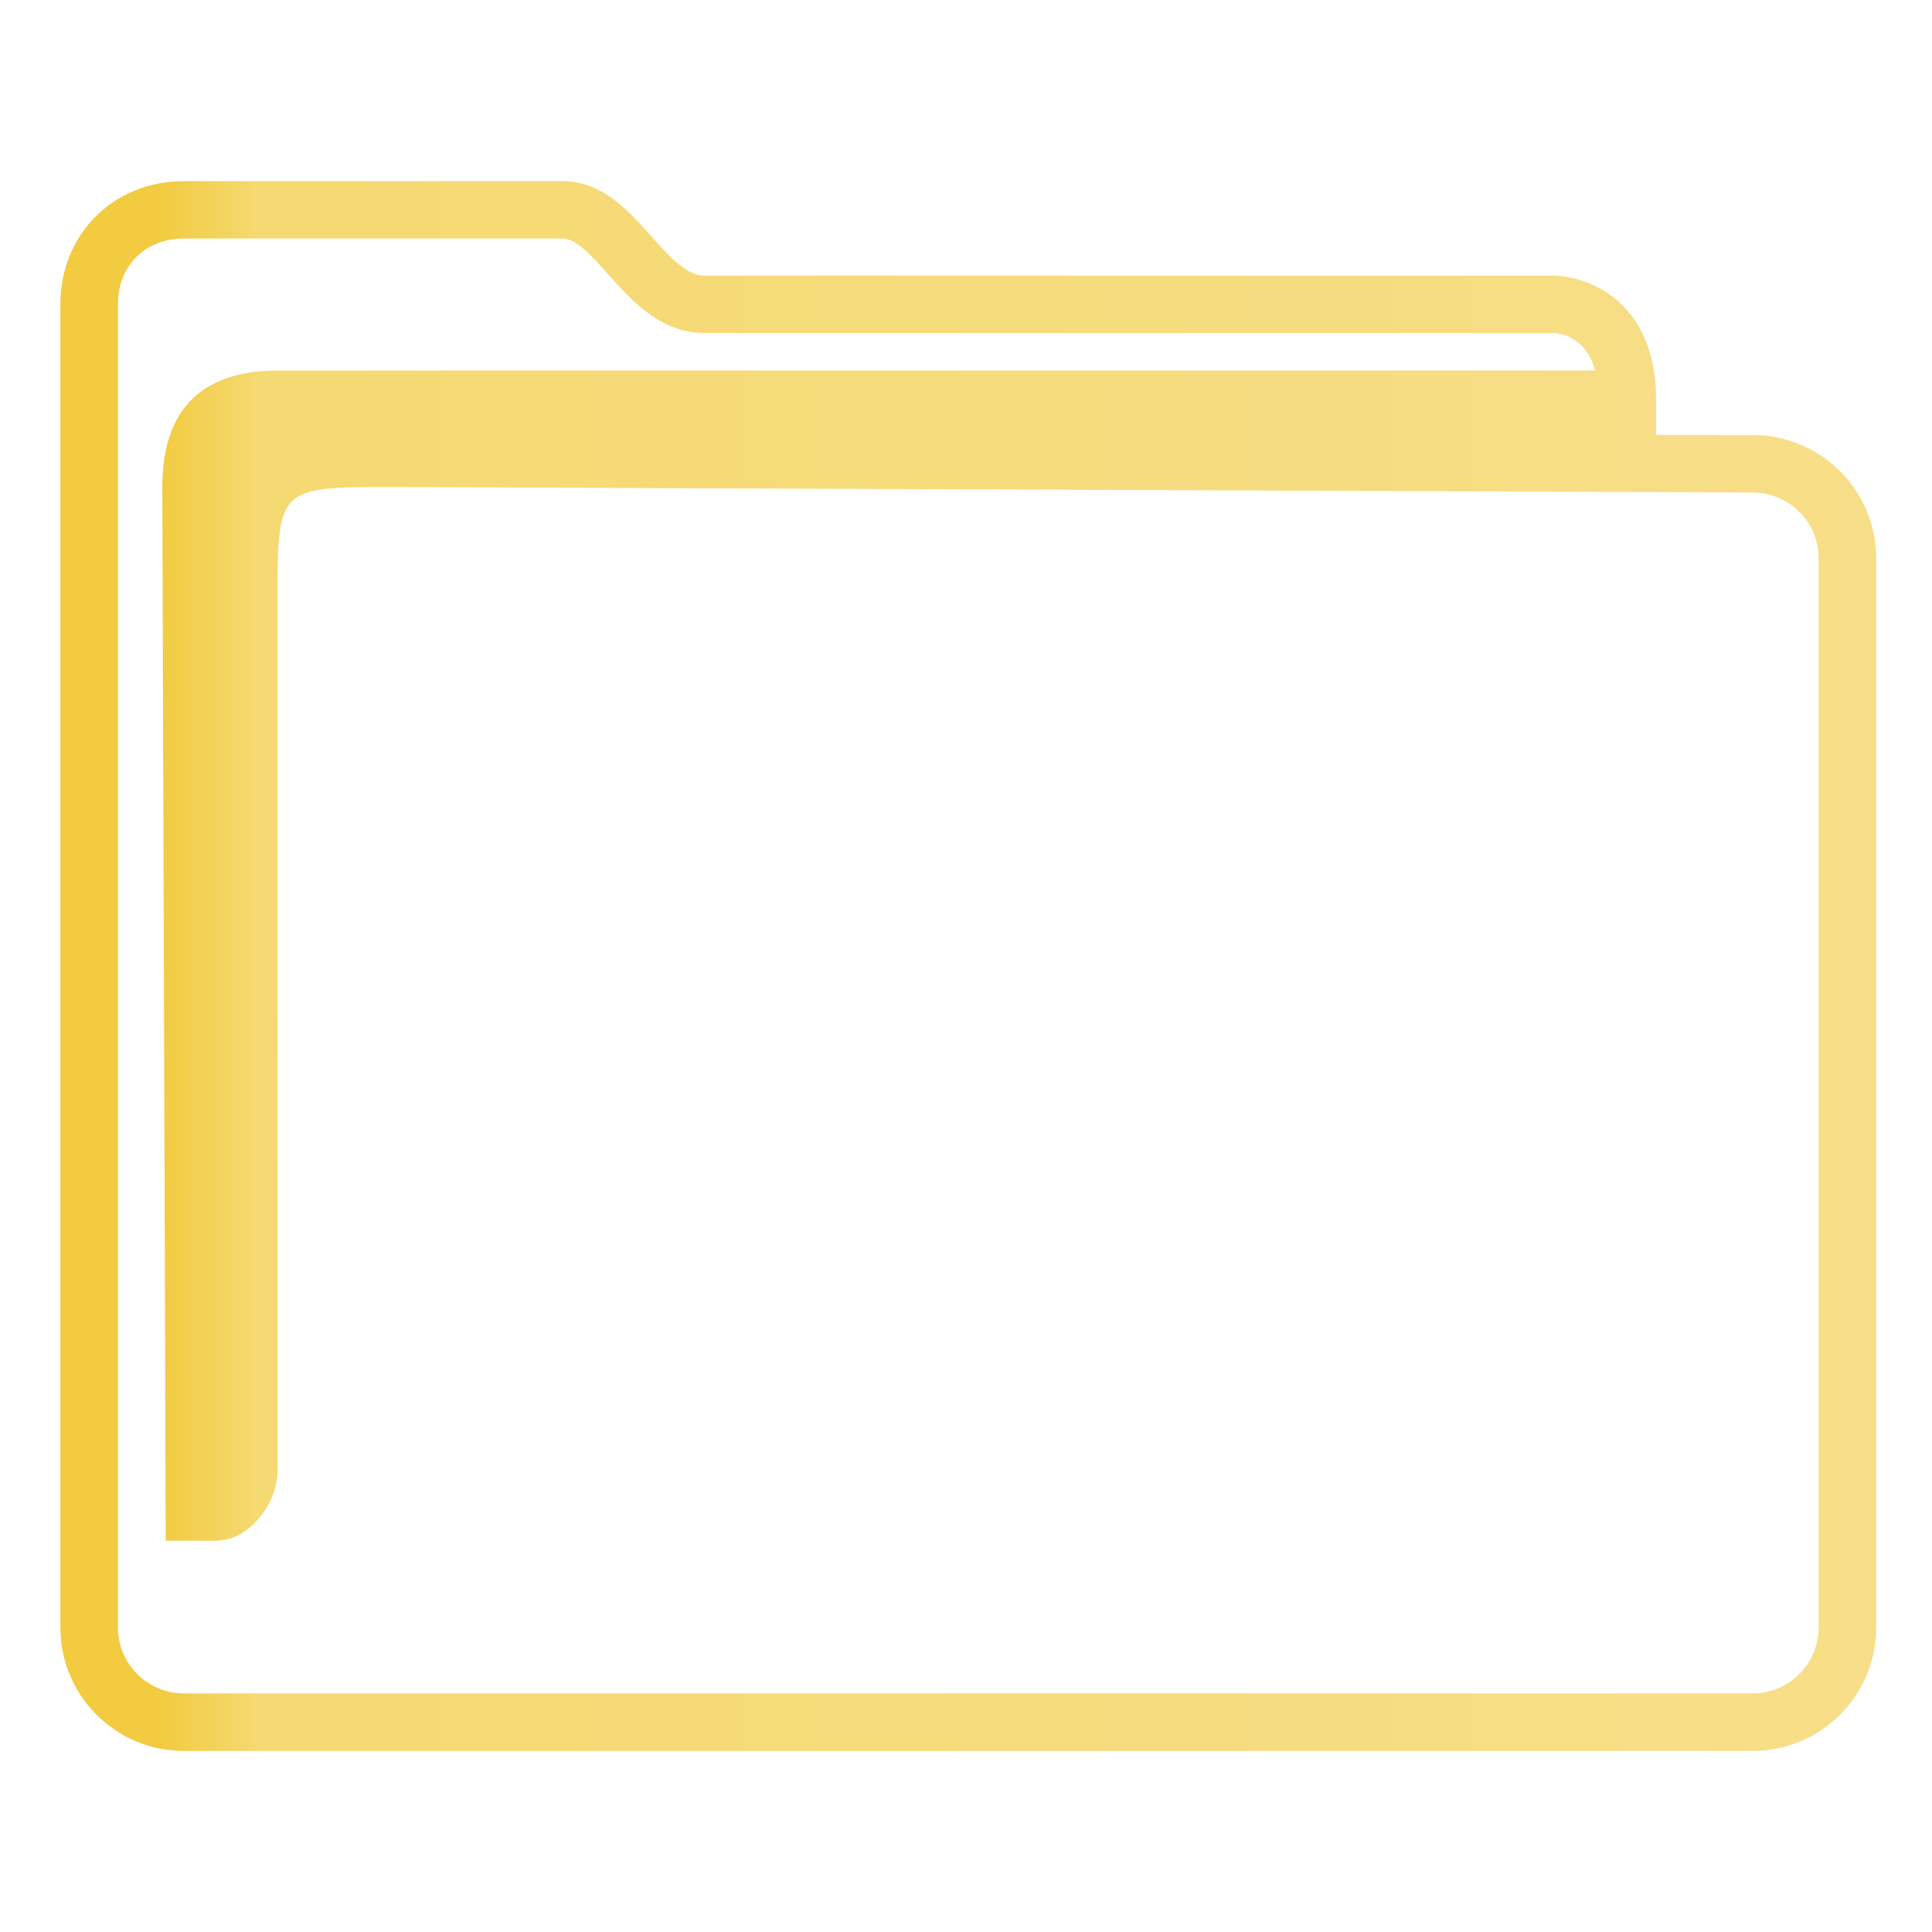
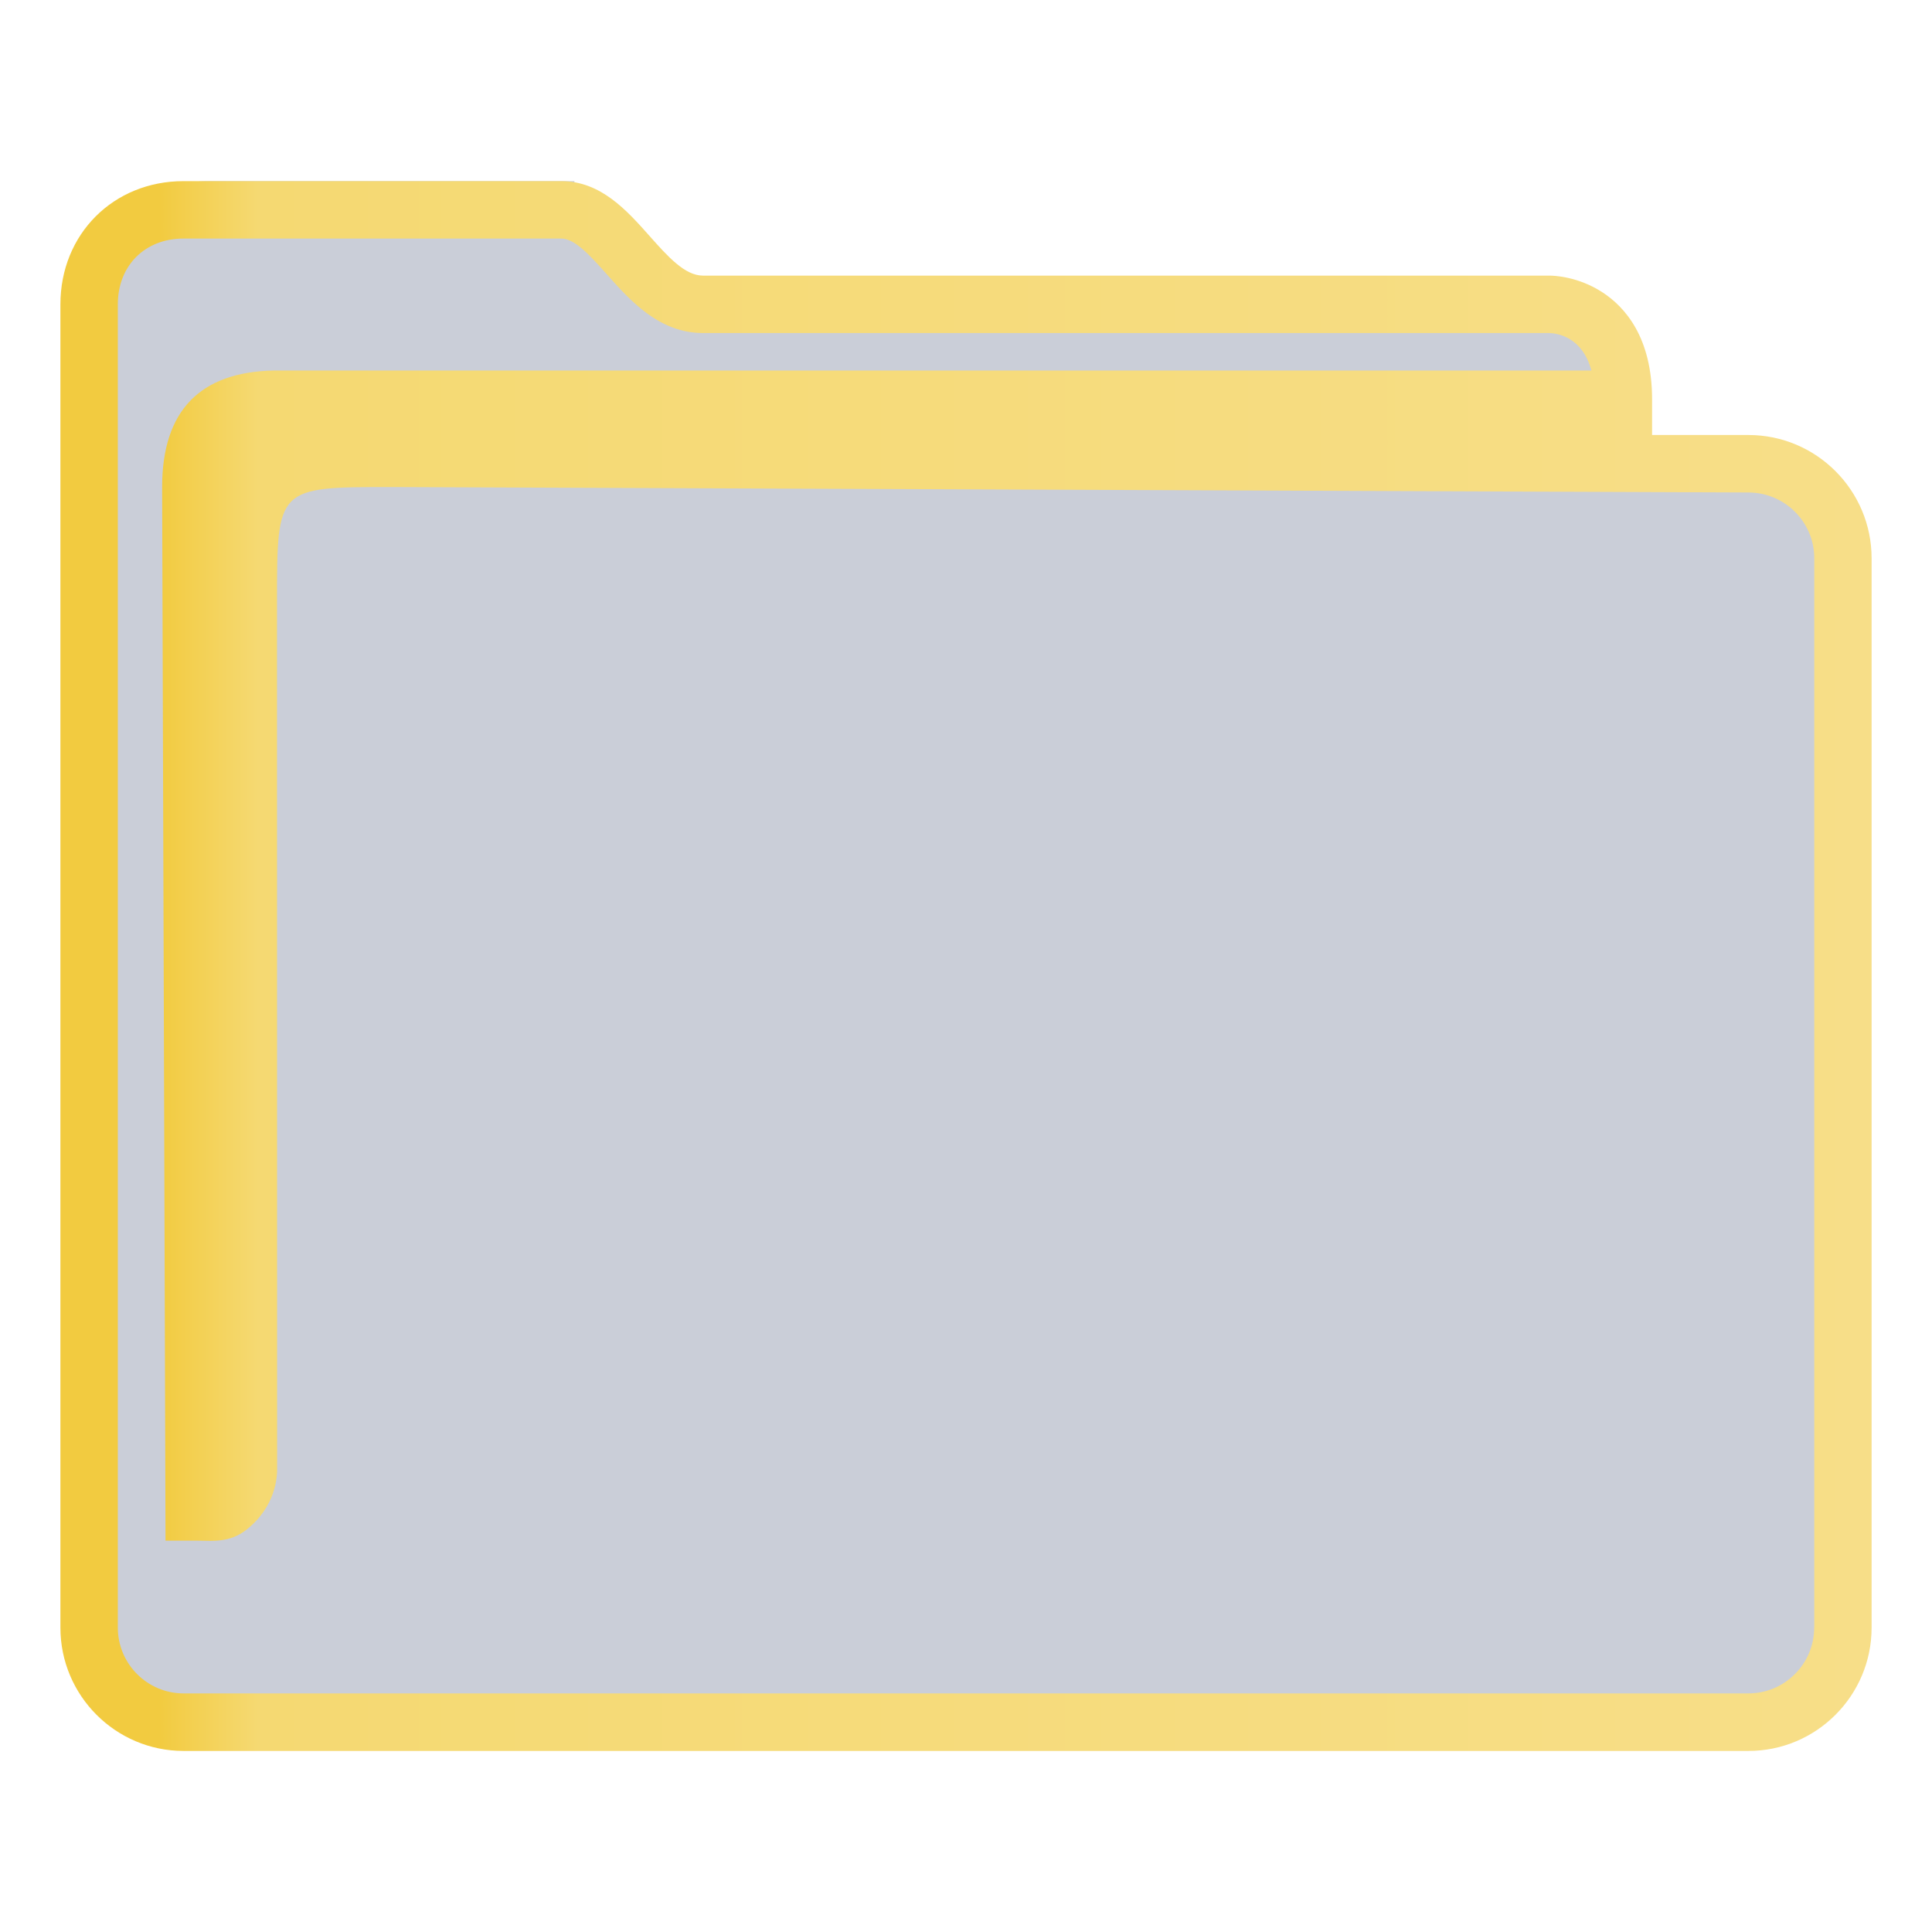
<svg xmlns="http://www.w3.org/2000/svg" xmlns:xlink="http://www.w3.org/1999/xlink" width="32" version="1.1" height="32" viewBox="0 0 32 32" id="svg15">
  <defs id="defs5455">
    <linearGradient id="linearGradient4172-8">
      <stop style="stop-color:#f2cb40" id="stop4174-3" />
      <stop offset="1" style="stop-color:#f5d76e" id="stop4176-9" />
    </linearGradient>
-     <linearGradient xlink:href="#linearGradient991" id="linearGradient1482" x1="386.571" y1="516.398" x2="446.621" y2="516.398" gradientUnits="userSpaceOnUse" gradientTransform="matrix(0.5008323,0,0,0.5,191.964,273.599)" />
    <linearGradient id="linearGradient991">
      <stop style="stop-color:#f2cb40;stop-opacity:1" offset="0" id="stop987" />
      <stop style="stop-color:#f2cb40;stop-opacity:1" offset="0.031" id="stop1929" />
      <stop style="stop-color:#f2cb40;stop-opacity:1" offset="0.055" id="stop1263" />
      <stop style="stop-color:#f5d972;stop-opacity:1" offset="0.109" id="stop1027" />
      <stop style="stop-color:#f7de88;stop-opacity:1" offset="1" id="stop989" />
    </linearGradient>
+     <linearGradient xlink:href="#linearGradient991" id="linearGradient1278" gradientUnits="userSpaceOnUse" gradientTransform="matrix(0.4995833,0,0,0.5,192.4468,273.599)" x1="386.571" y1="516.398" x2="446.621" y2="516.398" />
  </defs>
  <g id="layer1" transform="translate(-384.5714,-515.798)">
-     <path d="m 413.601,523.003 h -1.6 v -0.591 c 0,-1.026 -0.45,-1.531 -0.828,-1.775 -0.405,-0.261 -0.803,-0.274 -0.878,-0.274 h -14.054 c -0.301,0 -0.584,-0.317 -0.883,-0.653 -0.381,-0.428 -0.813,-0.912 -1.469,-0.912 H 387.617 c -1.166,0 -2.046,0.878 -2.046,2.042 v 21.917 c 0,1.126 0.918,2.042 2.046,2.042 h 25.984 c 1.128,0 2.046,-0.916 2.046,-2.042 v -17.712 c 0,-1.126 -0.918,-2.042 -2.046,-2.042 z m 1.092,19.753 c 0,0.601 -0.49,1.09 -1.092,1.09 H 387.617 c -0.602,0 -1.092,-0.489 -1.092,-1.09 v -21.917 c 0,-0.641 0.449,-1.09 1.092,-1.09 h 6.272 c 0.228,0 0.485,0.288 0.756,0.593 0.386,0.433 0.867,0.972 1.596,0.972 h 14.049 c 0.144,0.004 0.552,0.067 0.702,0.621 h -21.881 c -1.216,0.025 -1.851,0.66 -1.851,1.929 l 0.056,17.452 h 0.58 c 0,0 -0.12,0.001 4.9e-4,0.001 0.188,0 0.484,0.037 0.76,-0.179 0.497,-0.389 0.518,-0.893 0.513,-1.031 l -0.002,-14.338 c 0,-1.904 0,-1.904 1.907,-1.904 l 22.527,0.09 c 0.602,0.002 1.092,0.489 1.092,1.09 v 17.712 z" id="path2-3-3" style="fill:url(#linearGradient1482);fill-opacity:1;stroke-width:0.318" />
+     <path id="fill" d="m 386.07,520.298 v 22.5 c 0.054,0.756 0.499,1.5 1.948,1.5 h 24.85 c 1.631,0 2.187,-0.25 2.129,-2 v -18 c -0.499,-1 -3.99,0 -3.99,-3 -5.985,-0.5 -16.958,0.5 -16.922,-2.5 h -6.022 c -0.996,0 -1.994,0.5 -1.994,1.5 z" style="color:#1e92ff;fill:#4e5a7e;fill-opacity:0.3;fill-rule:nonzero;stroke:none;stroke-width:5.249" class="ColorScheme-ButtonFocus" />
+     <path d="m 413.531,523.003 h -1.596 v -0.591 c 0,-1.026 -0.449,-1.531 -0.826,-1.775 -0.404,-0.261 -0.801,-0.274 -0.876,-0.274 h -14.019 c -0.3,0 -0.582,-0.317 -0.881,-0.653 -0.38,-0.428 -0.811,-0.912 -1.465,-0.912 h -6.256 c -1.163,0 -2.04,0.878 -2.04,2.042 v 21.917 c 0,1.126 0.915,2.042 2.04,2.042 h 25.919 c 1.125,0 2.04,-0.916 2.04,-2.042 v -17.712 c 0,-1.126 -0.915,-2.042 -2.04,-2.042 z m 1.089,19.753 c 0,0.601 -0.489,1.09 -1.089,1.09 H 387.612 c -0.601,0 -1.089,-0.489 -1.089,-1.09 v -21.917 c 0,-0.641 0.448,-1.09 1.089,-1.09 h 6.256 c 0.227,0 0.483,0.288 0.755,0.593 0.385,0.433 0.865,0.972 1.592,0.972 h 14.014 c 0.144,0.004 0.551,0.067 0.701,0.621 h -21.826 c -1.213,0.025 -1.847,0.66 -1.847,1.929 l 0.056,17.452 h 0.578 c 0,0 -0.12,0.001 4.9e-4,0.001 0.187,0 0.482,0.037 0.758,-0.179 0.496,-0.389 0.516,-0.893 0.512,-1.031 l -0.002,-14.338 c 0,-1.904 0,-1.904 1.902,-1.904 l 22.471,0.09 c 0.601,0.002 1.089,0.489 1.089,1.09 v 17.712 z" id="path2-3-3-7" style="fill:url(#linearGradient1278);fill-opacity:1;stroke-width:0.317" />
  </g>
</svg>
